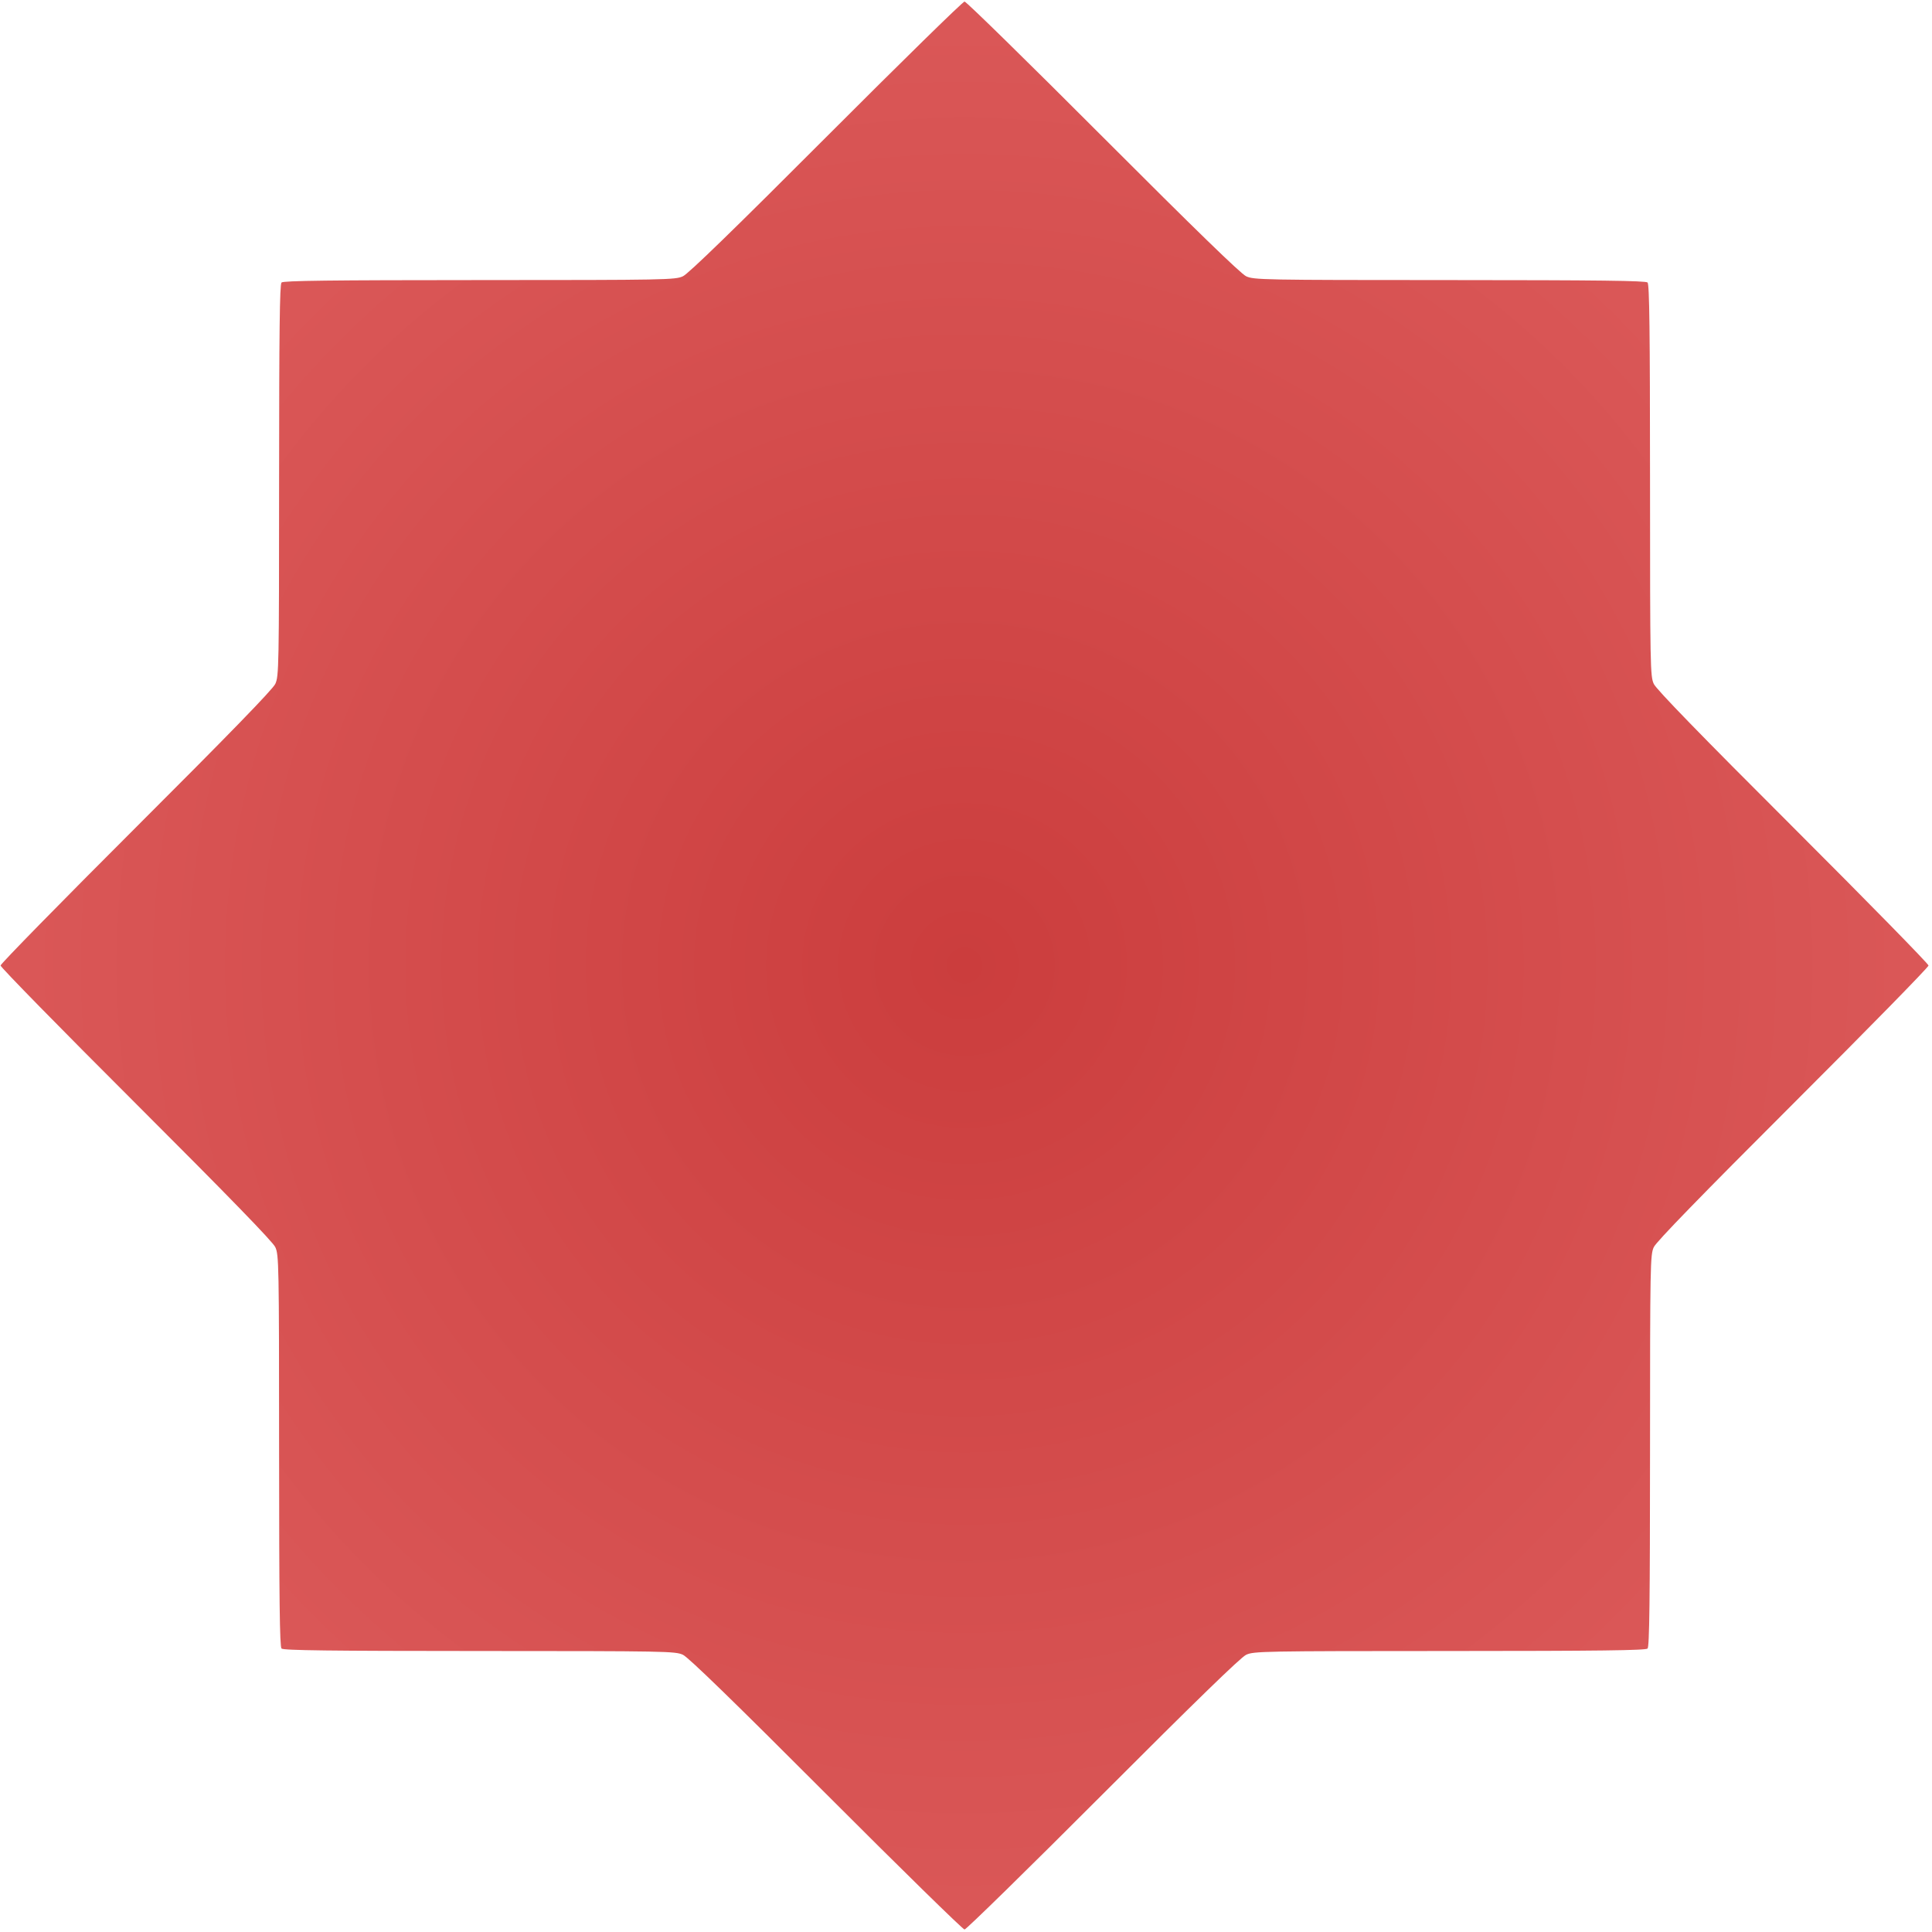
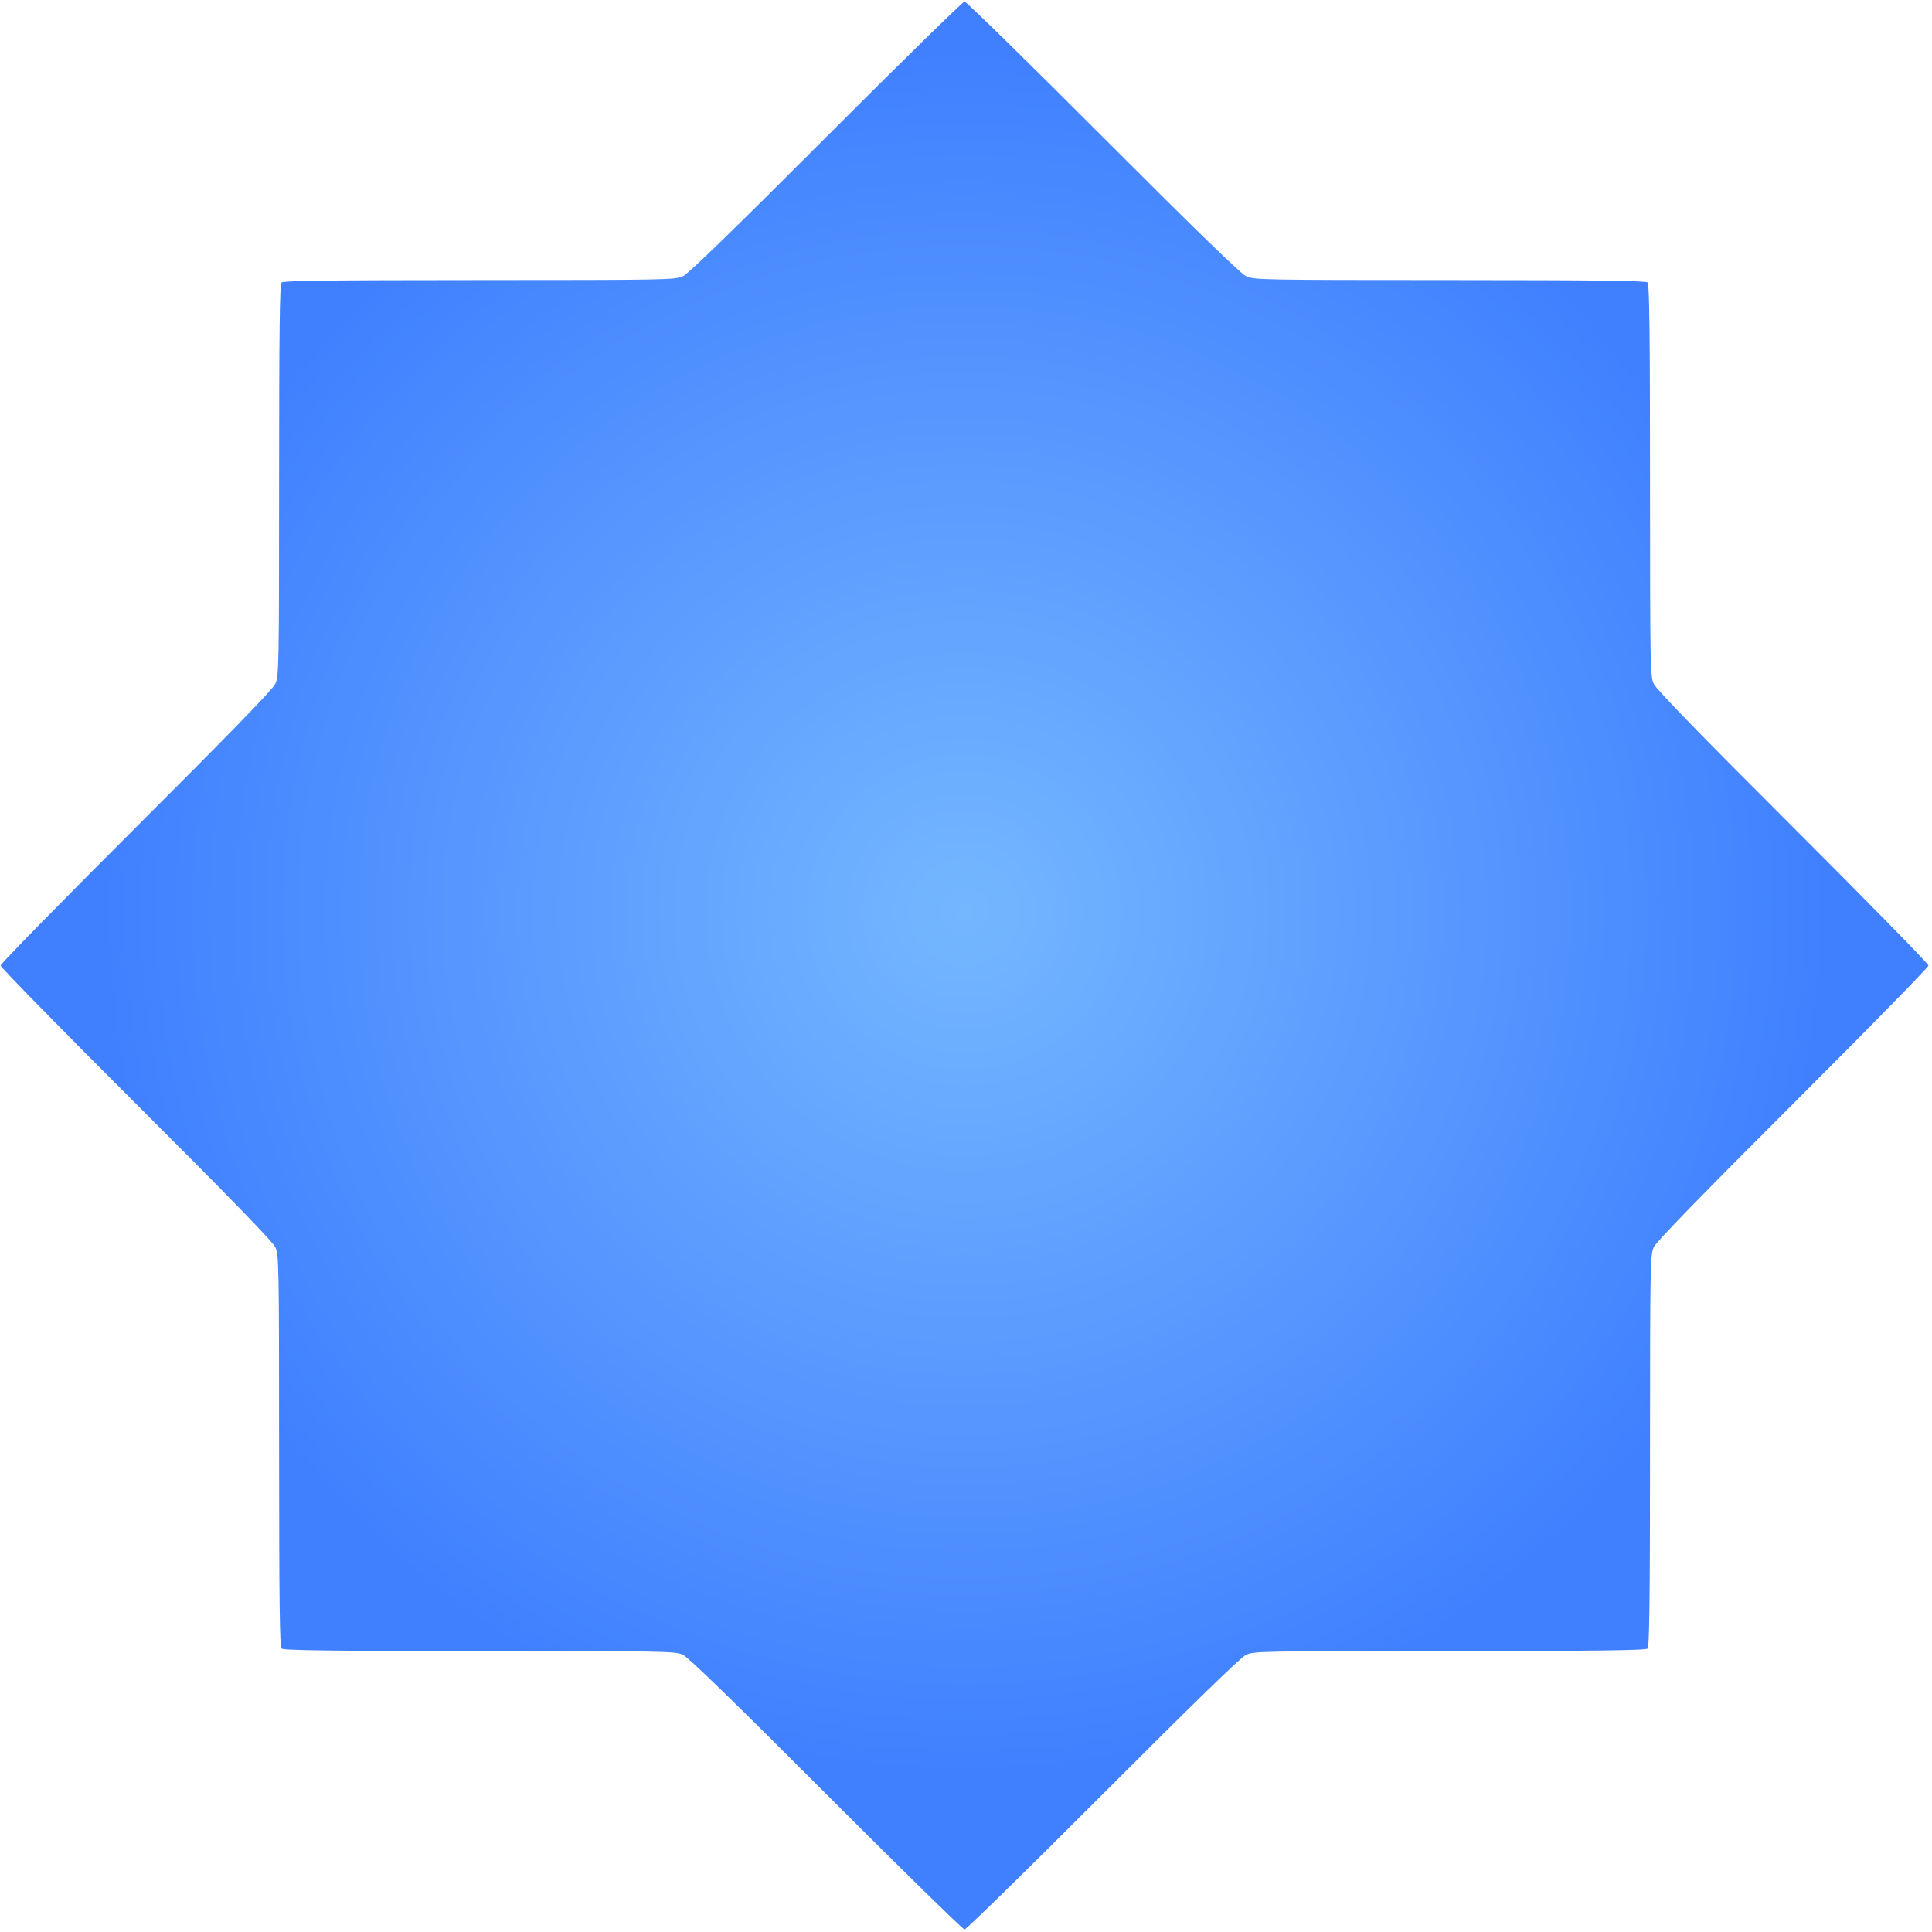
<svg xmlns="http://www.w3.org/2000/svg" width="47px" height="47px" viewBox="0 0 47 47" version="1.1">
  <defs>
-     <radialGradient cx="50%" cy="50%" fx="50%" fy="50%" r="100%" id="radialGradient-1">
-       <stop stop-color="#CB3D3D" offset="0%" />
-       <stop stop-color="#EA7373" offset="100%" />
+     <radialGradient cx="50%" cy="47.251%" fx="50%" fy="47.251%" r="44.299%" id="radialGradient-1">
+       <stop stop-color="#74B7FF" offset="0%" />
+       <stop stop-color="#4080FF" offset="100%" />
    </radialGradient>
  </defs>
  <g id="Page-1" stroke="none" stroke-width="1" fill="none" fill-rule="evenodd">
    <g id="Creation-Page" transform="translate(-949, -750)" fill-rule="nonzero" fill="url(#radialGradient-1)">
-       <g id="Content-Section" transform="translate(742, 738)">
-         <g id="noun_658942_cc" transform="translate(207, 12)">
+       <g id="Content-Section" transform="translate(53, 140)">
+         <g id="noun_658942_cc" transform="translate(896, 610)">
          <g id="Group" transform="translate(0.013493, 0.037436)">
            <path d="M20.087,43.607 C17.851,41.367 16.734,40.281 16.601,40.219 C16.415,40.132 16.199,40.128 11.65,40.127 C8.017,40.126 6.88,40.112 6.835,40.067 C6.791,40.022 6.777,38.885 6.776,35.252 C6.775,30.704 6.771,30.488 6.683,30.301 C6.621,30.169 5.536,29.052 3.296,26.815 C1.483,25.006 0,23.492 0,23.451 C0,23.411 1.483,21.897 3.296,20.087 C5.536,17.851 6.621,16.734 6.683,16.601 C6.771,16.415 6.775,16.199 6.776,11.65 C6.777,8.017 6.791,6.88 6.835,6.835 C6.88,6.791 8.017,6.777 11.65,6.776 C16.199,6.775 16.415,6.771 16.601,6.683 C16.734,6.621 17.851,5.536 20.087,3.296 C21.897,1.483 23.411,0 23.451,0 C23.492,0 25.006,1.483 26.815,3.296 C29.052,5.536 30.169,6.621 30.301,6.683 C30.488,6.771 30.704,6.775 35.252,6.776 C38.885,6.777 40.022,6.791 40.067,6.835 C40.112,6.88 40.126,8.017 40.127,11.65 C40.128,16.199 40.132,16.415 40.219,16.601 C40.281,16.734 41.367,17.851 43.607,20.087 C45.419,21.897 46.902,23.411 46.902,23.451 C46.902,23.492 45.419,25.006 43.607,26.815 C41.367,29.052 40.281,30.169 40.219,30.301 C40.132,30.488 40.128,30.704 40.127,35.252 C40.126,38.885 40.112,40.022 40.067,40.067 C40.022,40.112 38.885,40.126 35.252,40.127 C30.704,40.128 30.488,40.132 30.301,40.219 C30.169,40.281 29.052,41.367 26.815,43.607 C25.006,45.419 23.492,46.902 23.451,46.902 C23.411,46.902 21.897,45.419 20.087,43.607 Z" id="Shape" />
          </g>
        </g>
      </g>
    </g>
  </g>
</svg>
